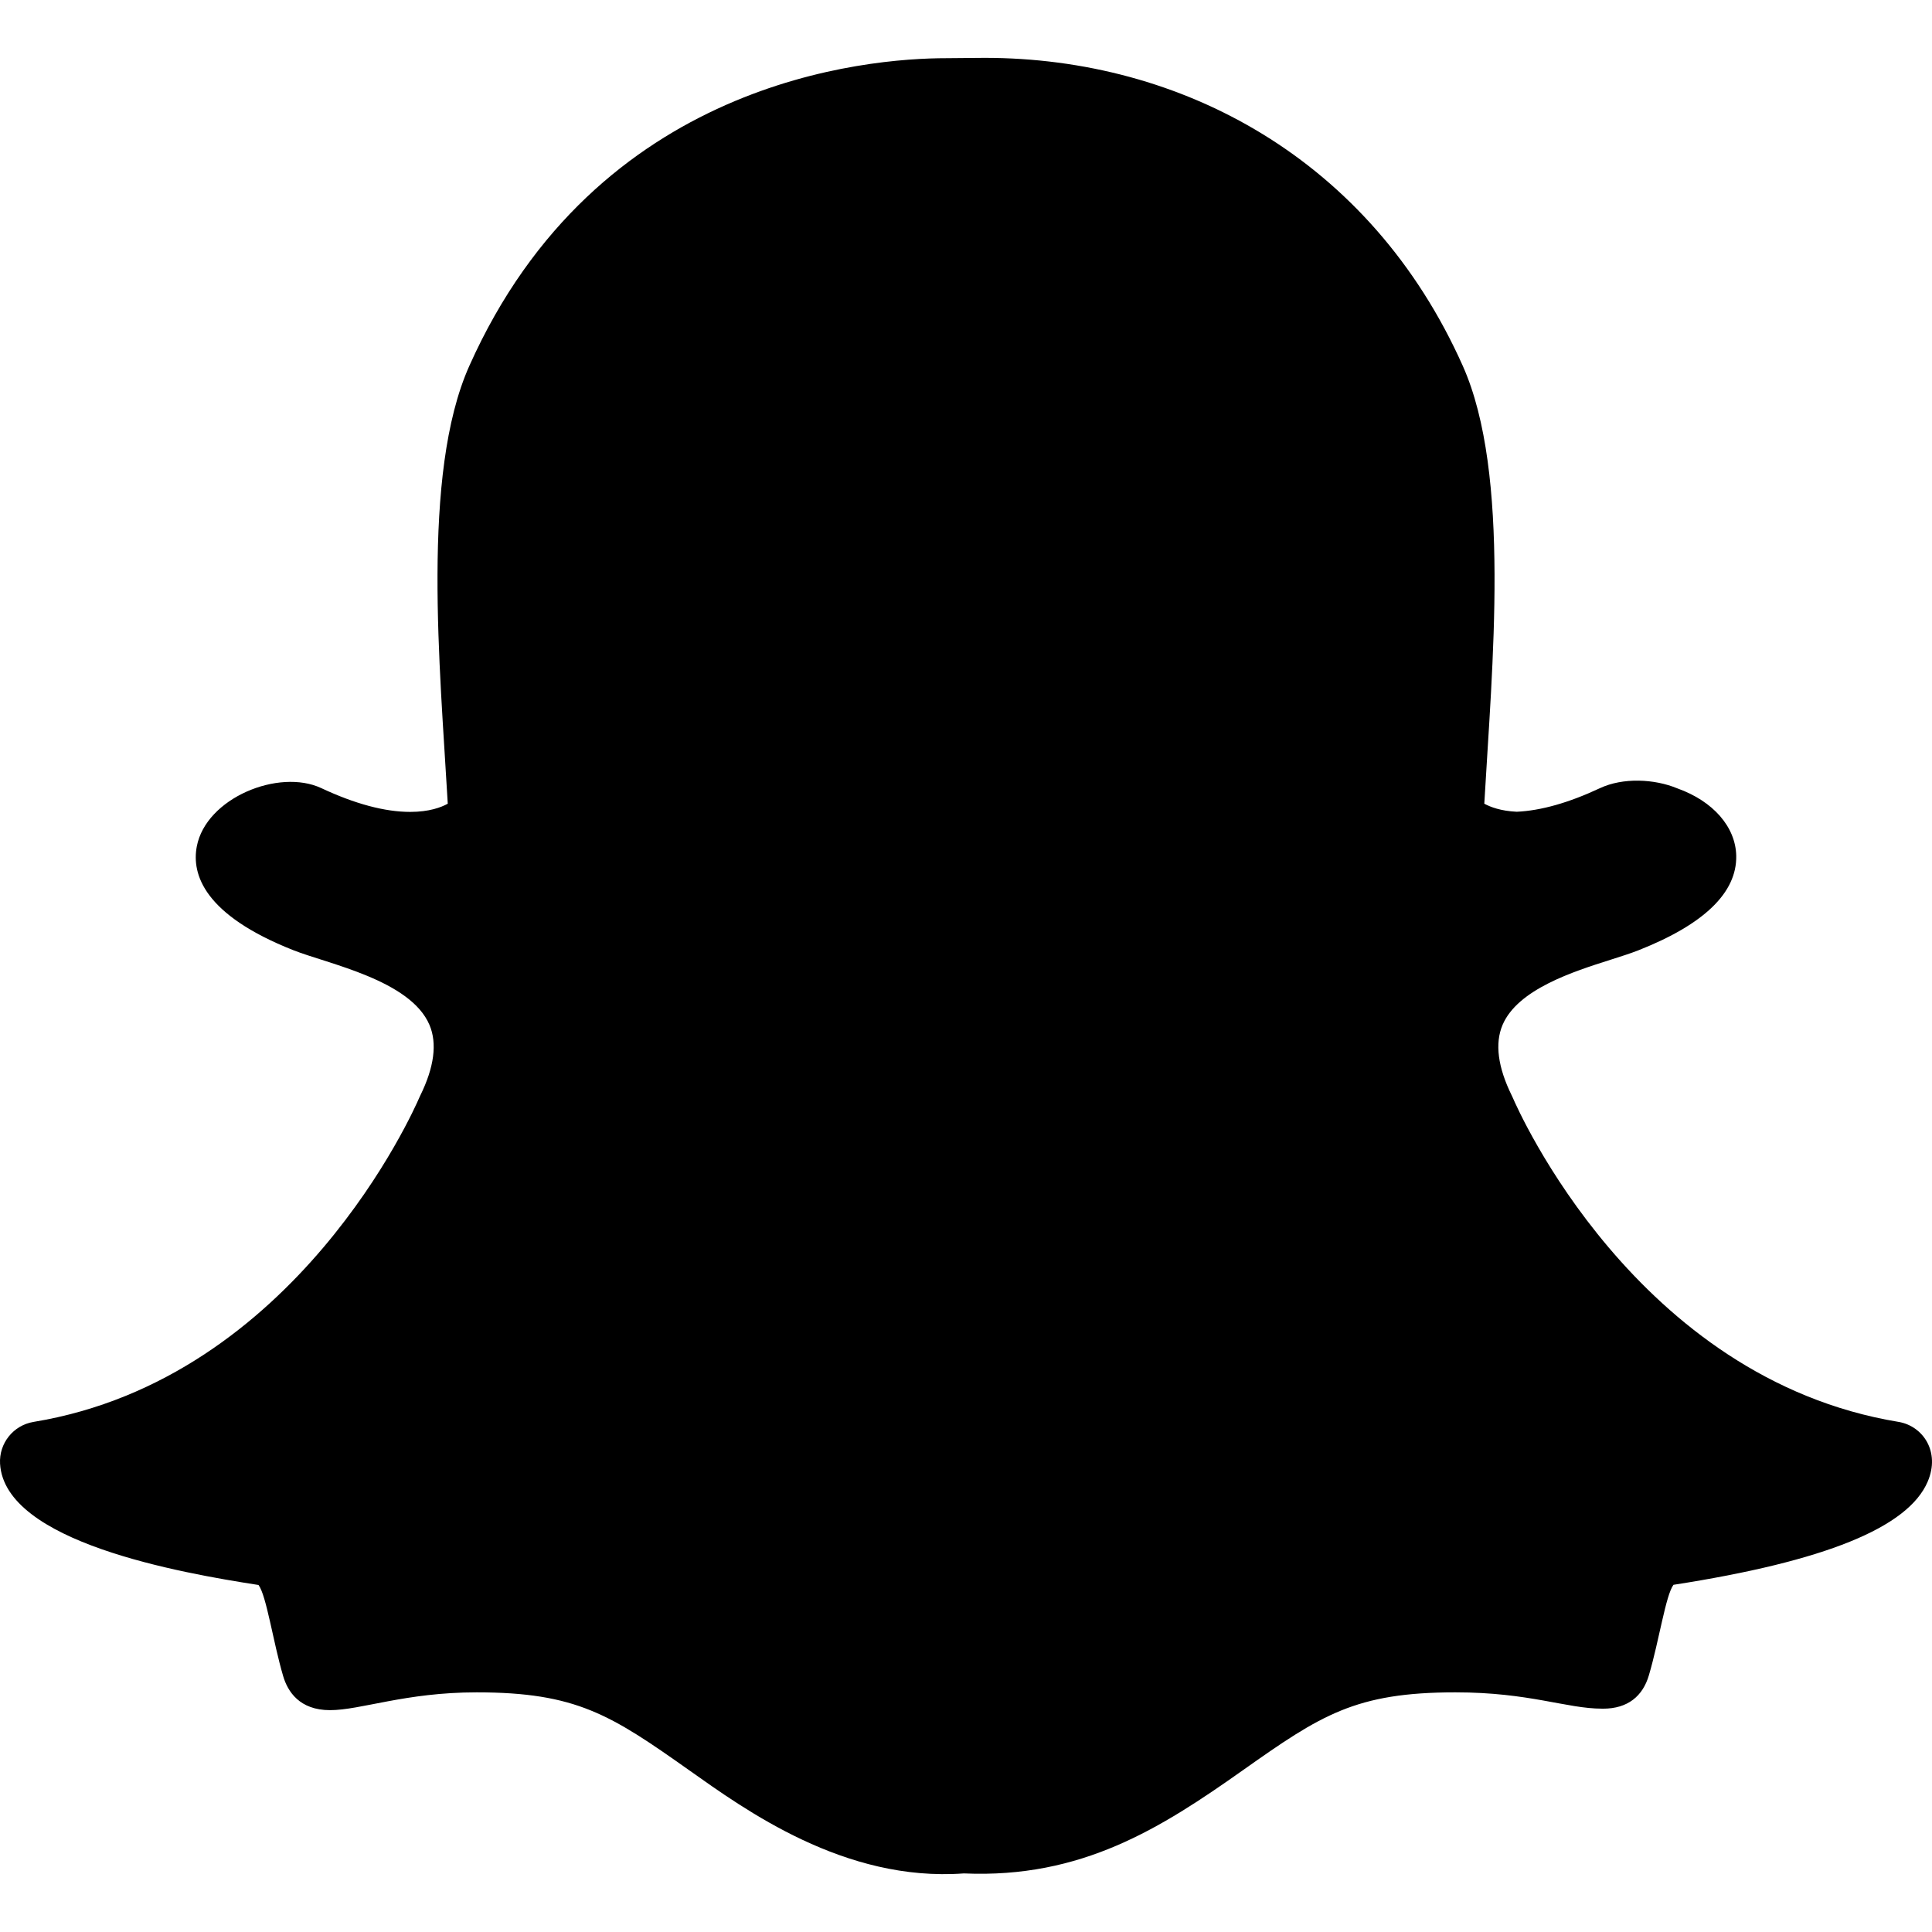
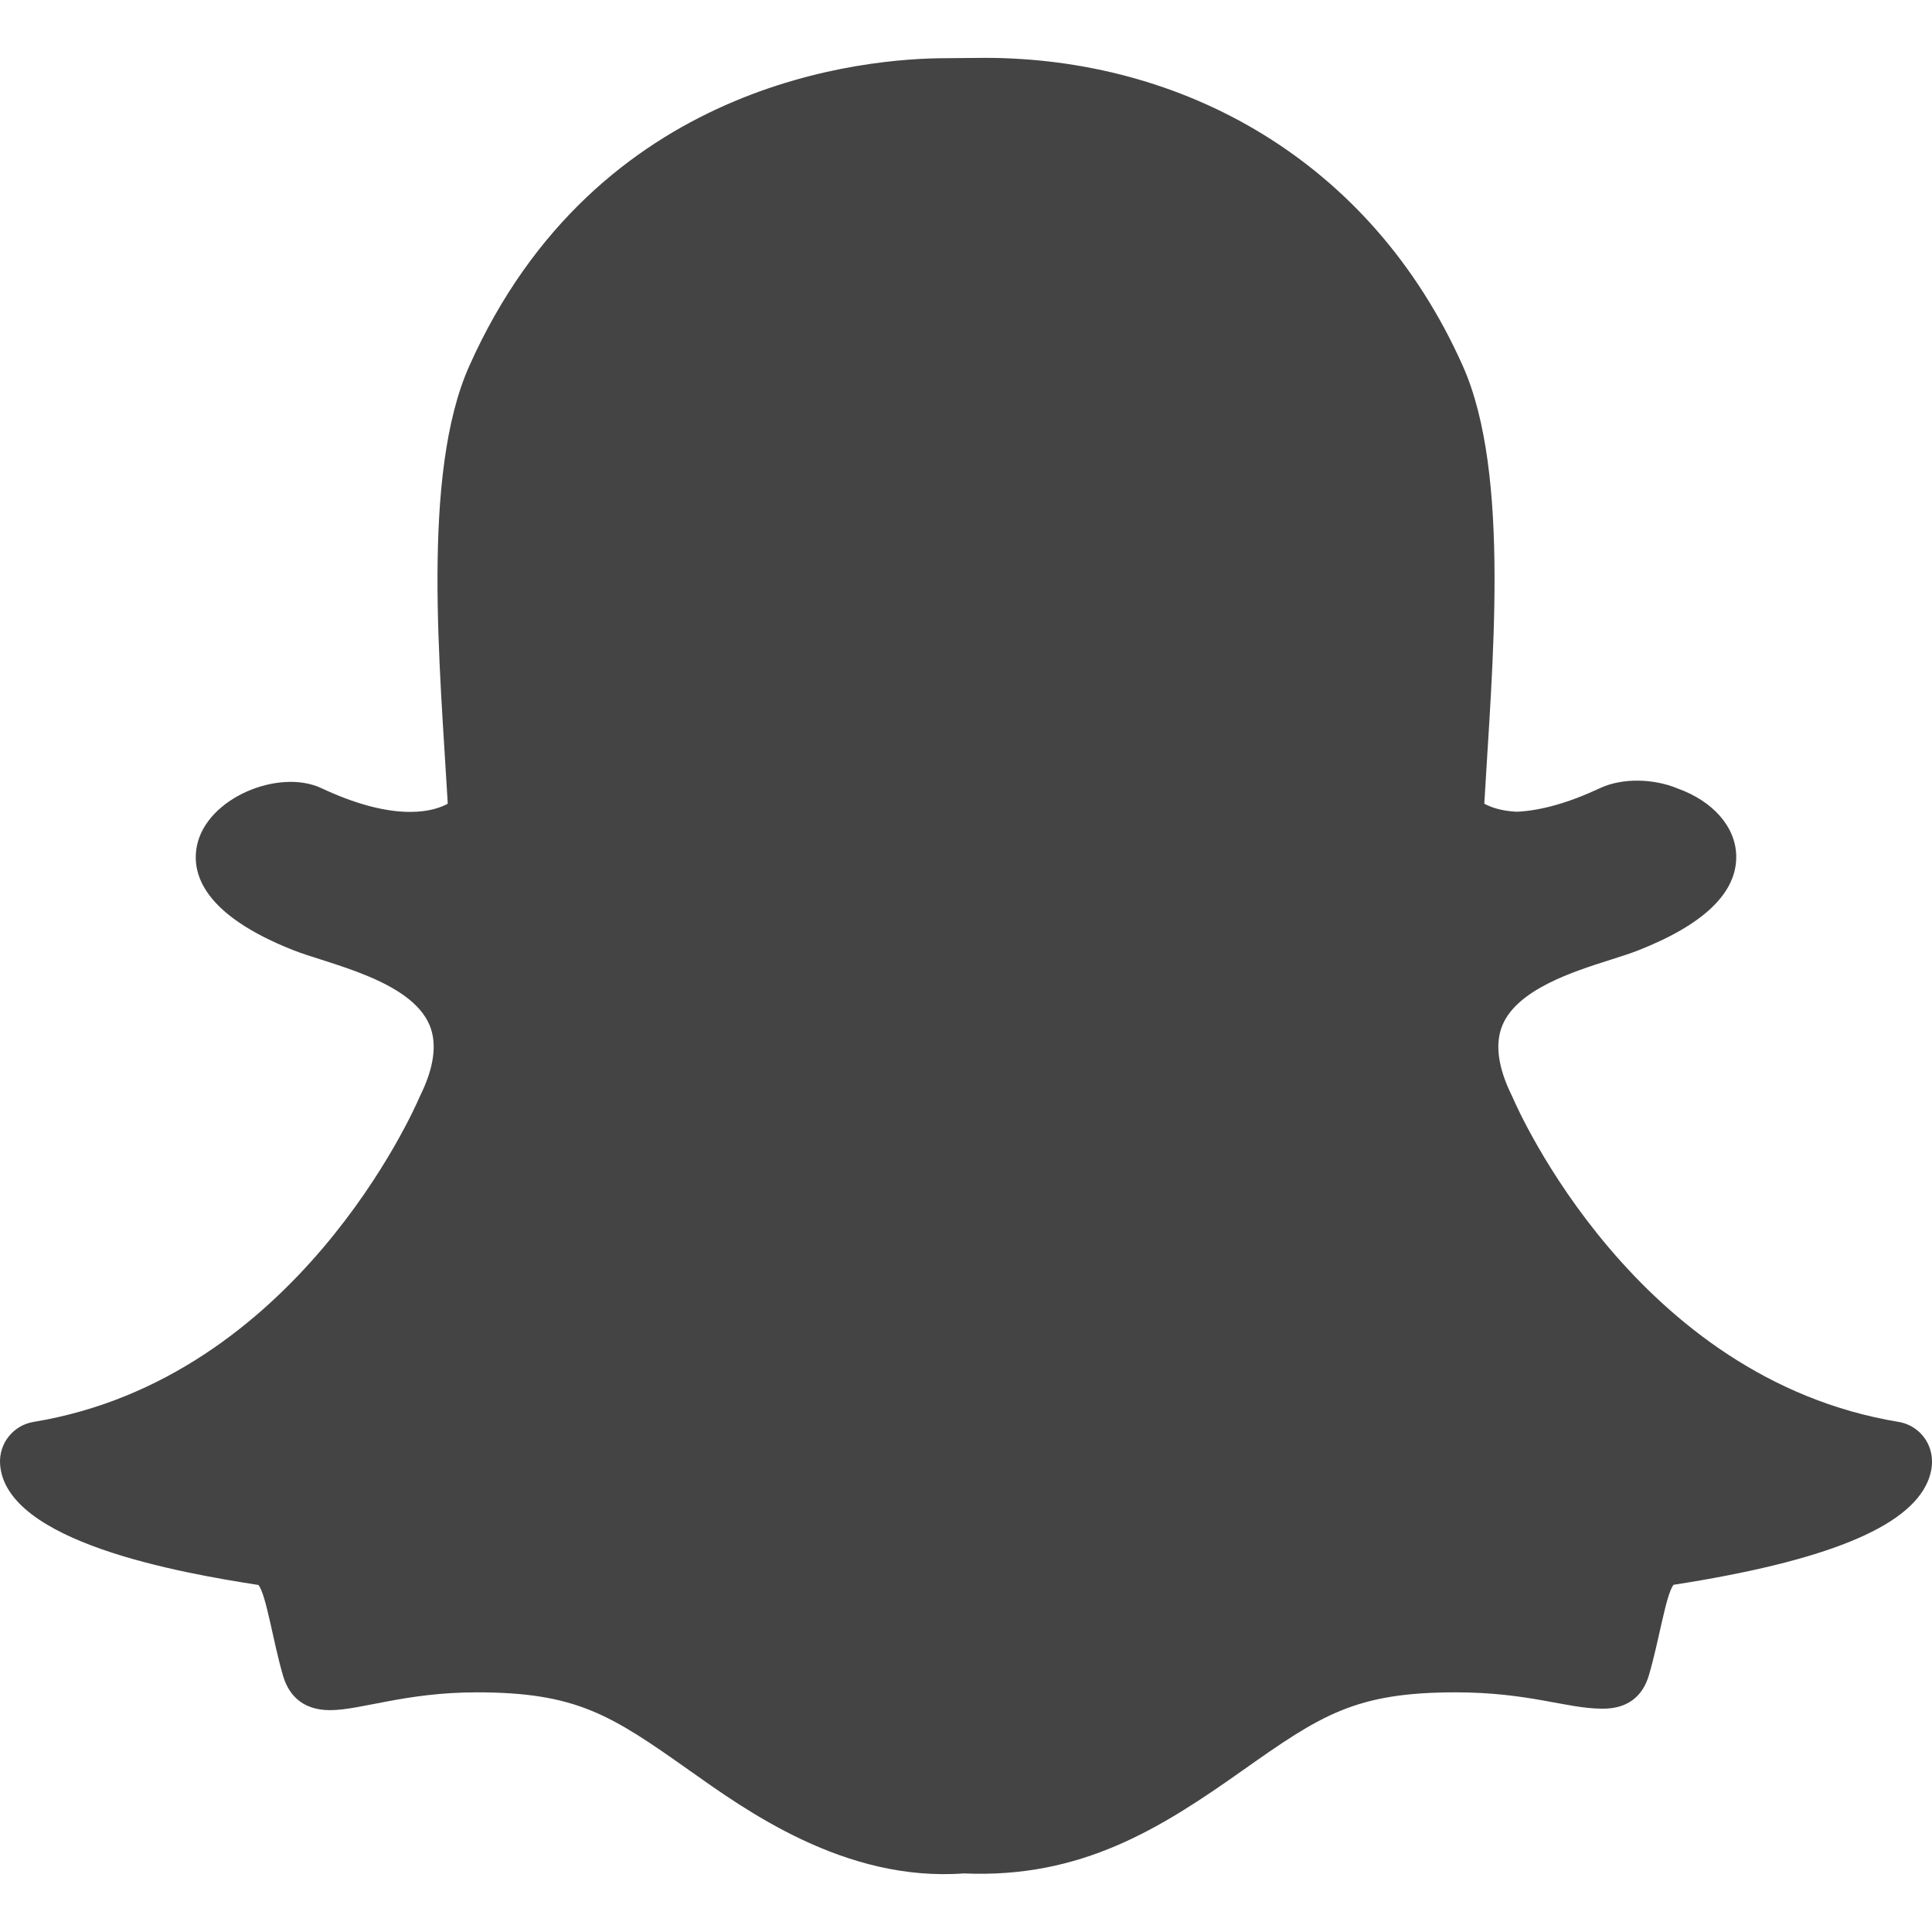
<svg xmlns="http://www.w3.org/2000/svg" aria-hidden="true" focusable="false" data-prefix="fab" data-icon="snapchat-ghost" class="svg-inline--fa fa-snapchat-ghost fa-w-16" role="img" viewBox="0 0 512 512">
-   <path fill="currentColor" d="M510.846 392.673c-5.211 12.157-27.239 21.089-67.36 27.318-2.064 2.786-3.775 14.686-6.507 23.956-1.625 5.566-5.623 8.869-12.128 8.869l-.297-.005c-9.395 0-19.203-4.323-38.852-4.323-26.521 0-35.662 6.043-56.254 20.588-21.832 15.438-42.771 28.764-74.027 27.399-31.646 2.334-58.025-16.908-72.871-27.404-20.714-14.643-29.828-20.582-56.241-20.582-18.864 0-30.736 4.72-38.852 4.72-8.073 0-11.213-4.922-12.422-9.04-2.703-9.189-4.404-21.263-6.523-24.13-20.679-3.209-67.31-11.344-68.498-32.15a10.627 10.627 0 0 1 8.877-11.069c69.583-11.455 100.924-82.901 102.227-85.934.074-.176.155-.344.237-.515 3.713-7.537 4.544-13.849 2.463-18.753-5.05-11.896-26.872-16.164-36.053-19.796-23.715-9.366-27.015-20.128-25.612-27.504 2.437-12.836 21.725-20.735 33.002-15.453 8.919 4.181 16.843 6.297 23.547 6.297 5.022 0 8.212-1.204 9.96-2.171-2.043-35.936-7.101-87.29 5.687-115.969C158.122 21.304 229.705 15.42 250.826 15.42c.944 0 9.141-.089 10.11-.089 52.148 0 102.254 26.78 126.723 81.643 12.777 28.65 7.749 79.792 5.695 116.009 1.582.872 4.357 1.942 8.599 2.139 6.397-.286 13.815-2.389 22.069-6.257 6.085-2.846 14.406-2.461 20.48.058l.029.01c9.476 3.385 15.439 10.215 15.589 17.87.184 9.747-8.522 18.165-25.878 25.018-2.118.835-4.694 1.655-7.434 2.525-9.797 3.106-24.6 7.805-28.616 17.271-2.079 4.904-1.256 11.211 2.46 18.748.087.168.166.342.239.515 1.301 3.03 32.615 74.46 102.23 85.934 6.427 1.058 11.163 7.877 7.725 15.859z" />
+   <path fill="#444444" d="M510.846 392.673c-5.211 12.157-27.239 21.089-67.36 27.318-2.064 2.786-3.775 14.686-6.507 23.956-1.625 5.566-5.623 8.869-12.128 8.869l-.297-.005c-9.395 0-19.203-4.323-38.852-4.323-26.521 0-35.662 6.043-56.254 20.588-21.832 15.438-42.771 28.764-74.027 27.399-31.646 2.334-58.025-16.908-72.871-27.404-20.714-14.643-29.828-20.582-56.241-20.582-18.864 0-30.736 4.72-38.852 4.72-8.073 0-11.213-4.922-12.422-9.04-2.703-9.189-4.404-21.263-6.523-24.13-20.679-3.209-67.31-11.344-68.498-32.15a10.627 10.627 0 0 1 8.877-11.069c69.583-11.455 100.924-82.901 102.227-85.934.074-.176.155-.344.237-.515 3.713-7.537 4.544-13.849 2.463-18.753-5.05-11.896-26.872-16.164-36.053-19.796-23.715-9.366-27.015-20.128-25.612-27.504 2.437-12.836 21.725-20.735 33.002-15.453 8.919 4.181 16.843 6.297 23.547 6.297 5.022 0 8.212-1.204 9.96-2.171-2.043-35.936-7.101-87.29 5.687-115.969C158.122 21.304 229.705 15.42 250.826 15.42c.944 0 9.141-.089 10.11-.089 52.148 0 102.254 26.78 126.723 81.643 12.777 28.65 7.749 79.792 5.695 116.009 1.582.872 4.357 1.942 8.599 2.139 6.397-.286 13.815-2.389 22.069-6.257 6.085-2.846 14.406-2.461 20.48.058l.029.01c9.476 3.385 15.439 10.215 15.589 17.87.184 9.747-8.522 18.165-25.878 25.018-2.118.835-4.694 1.655-7.434 2.525-9.797 3.106-24.6 7.805-28.616 17.271-2.079 4.904-1.256 11.211 2.46 18.748.087.168.166.342.239.515 1.301 3.03 32.615 74.46 102.23 85.934 6.427 1.058 11.163 7.877 7.725 15.859z" />
</svg>
